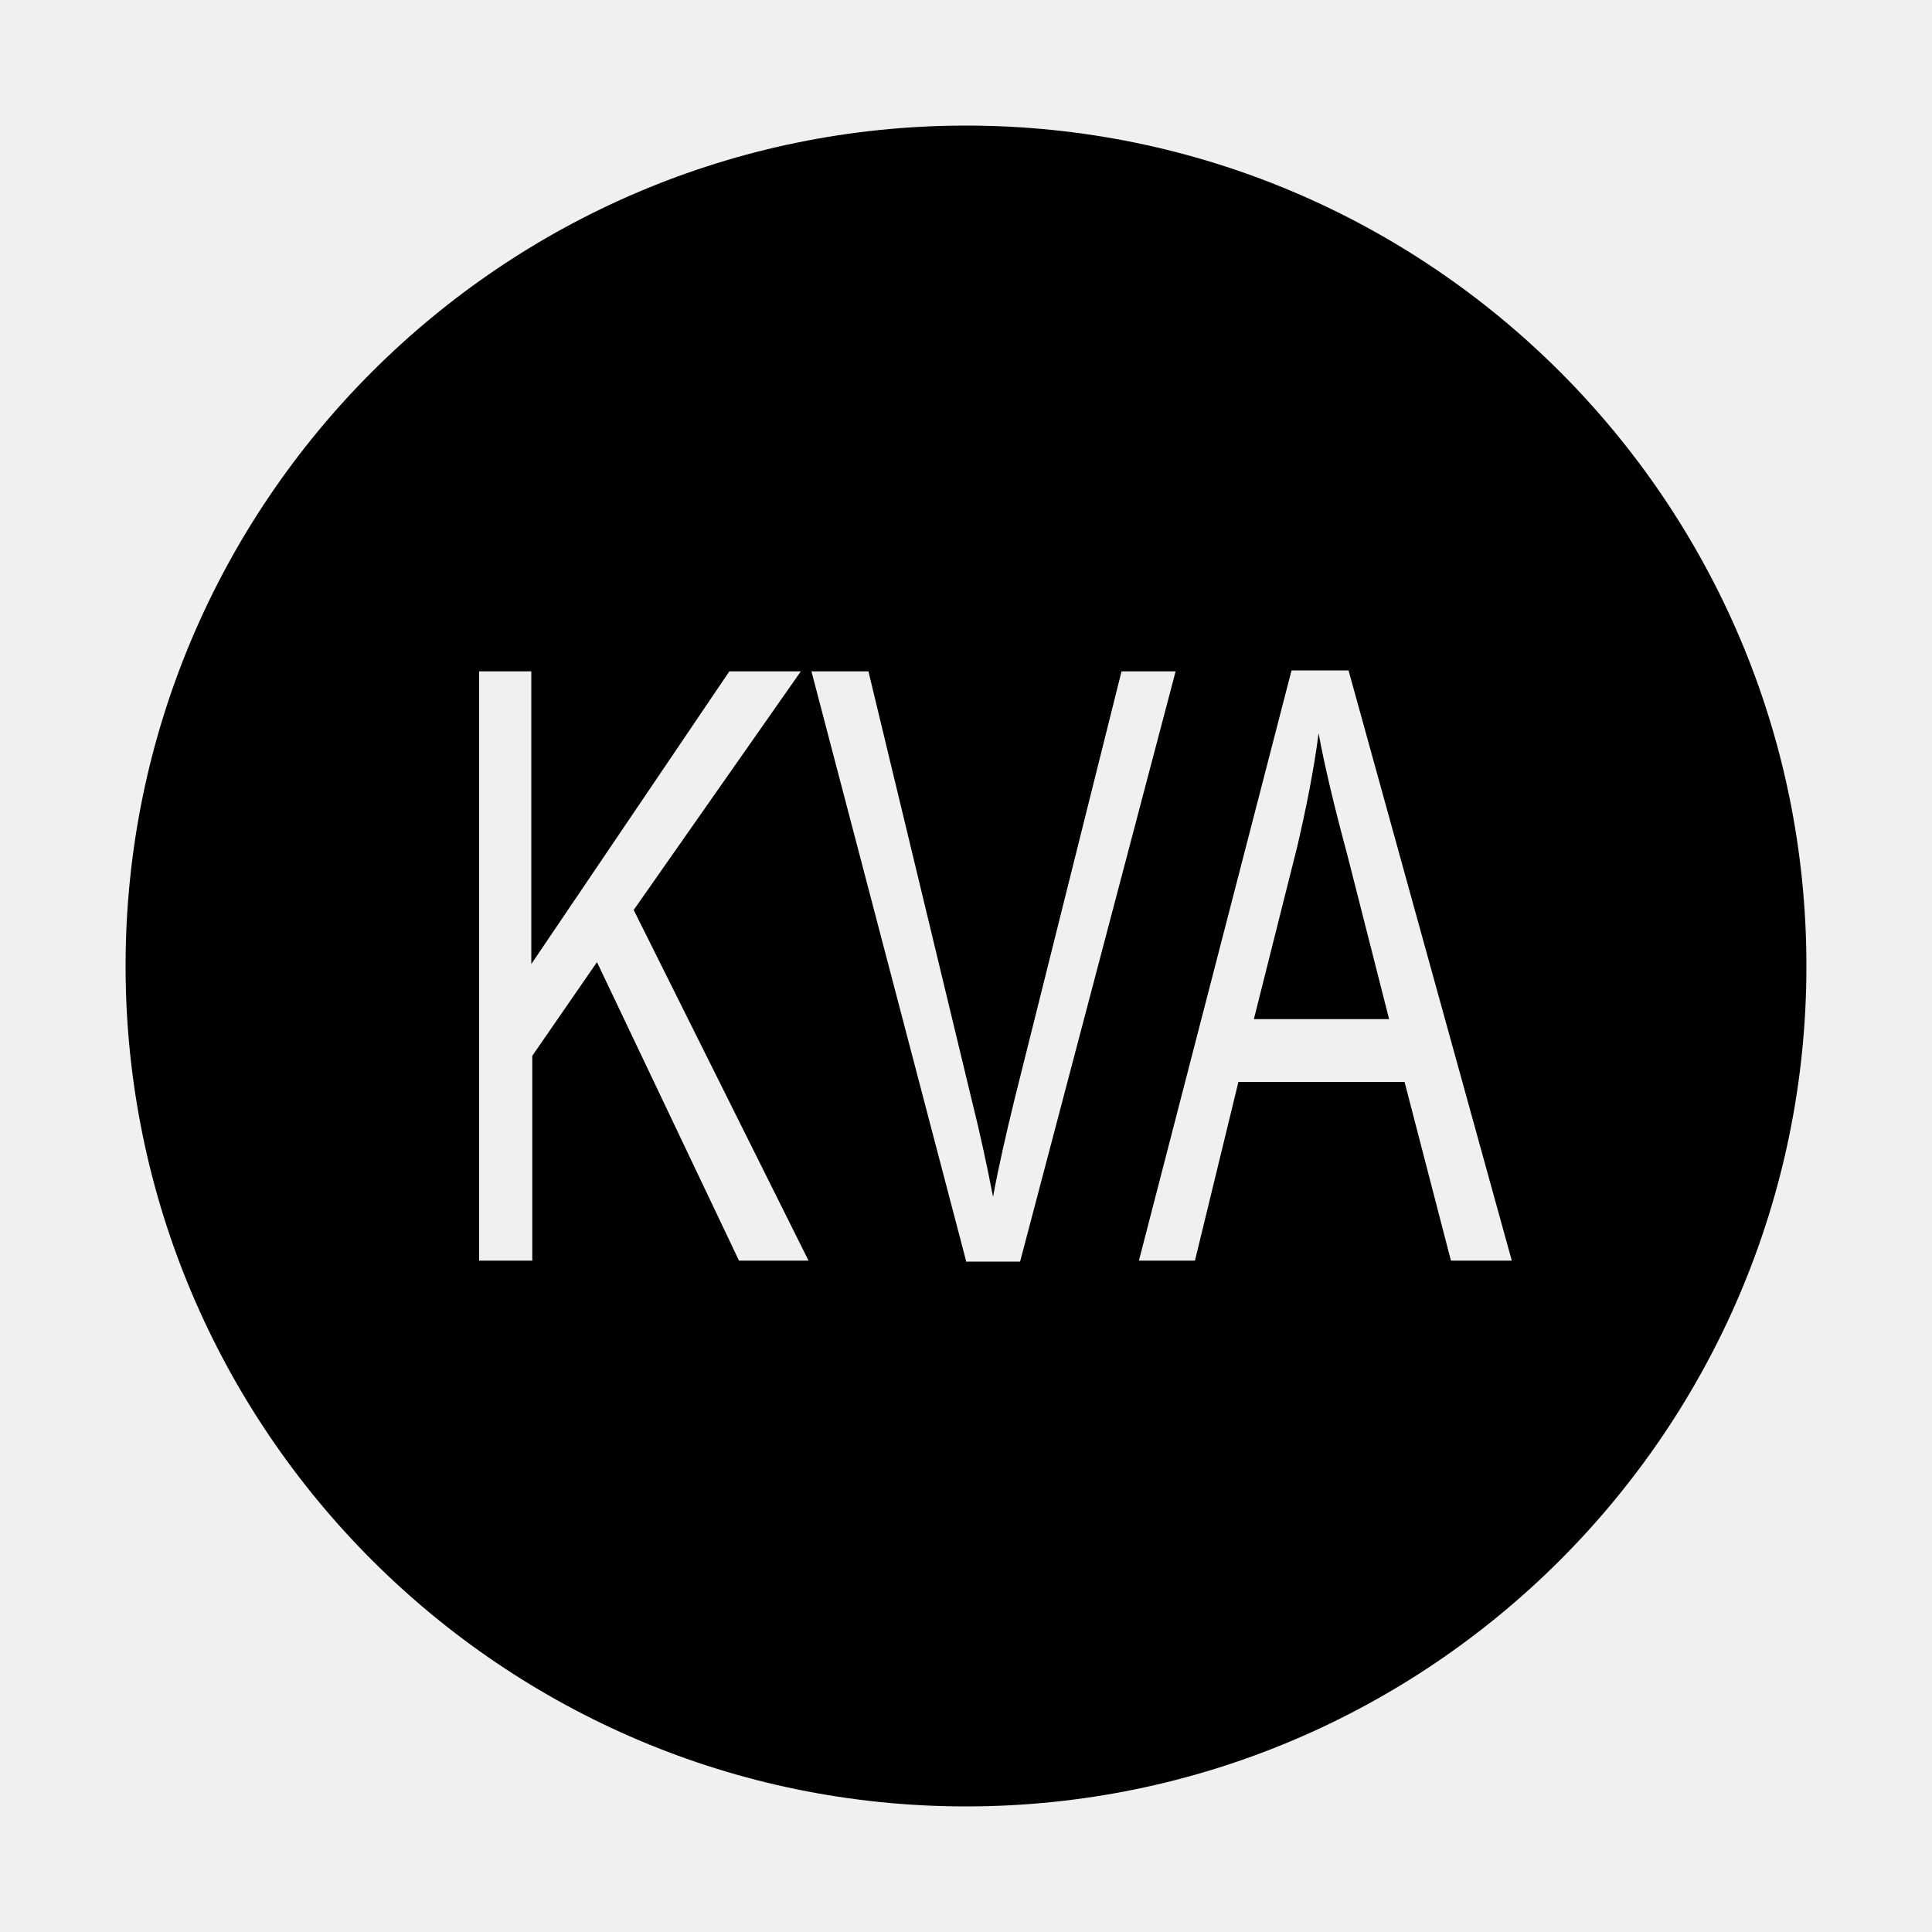
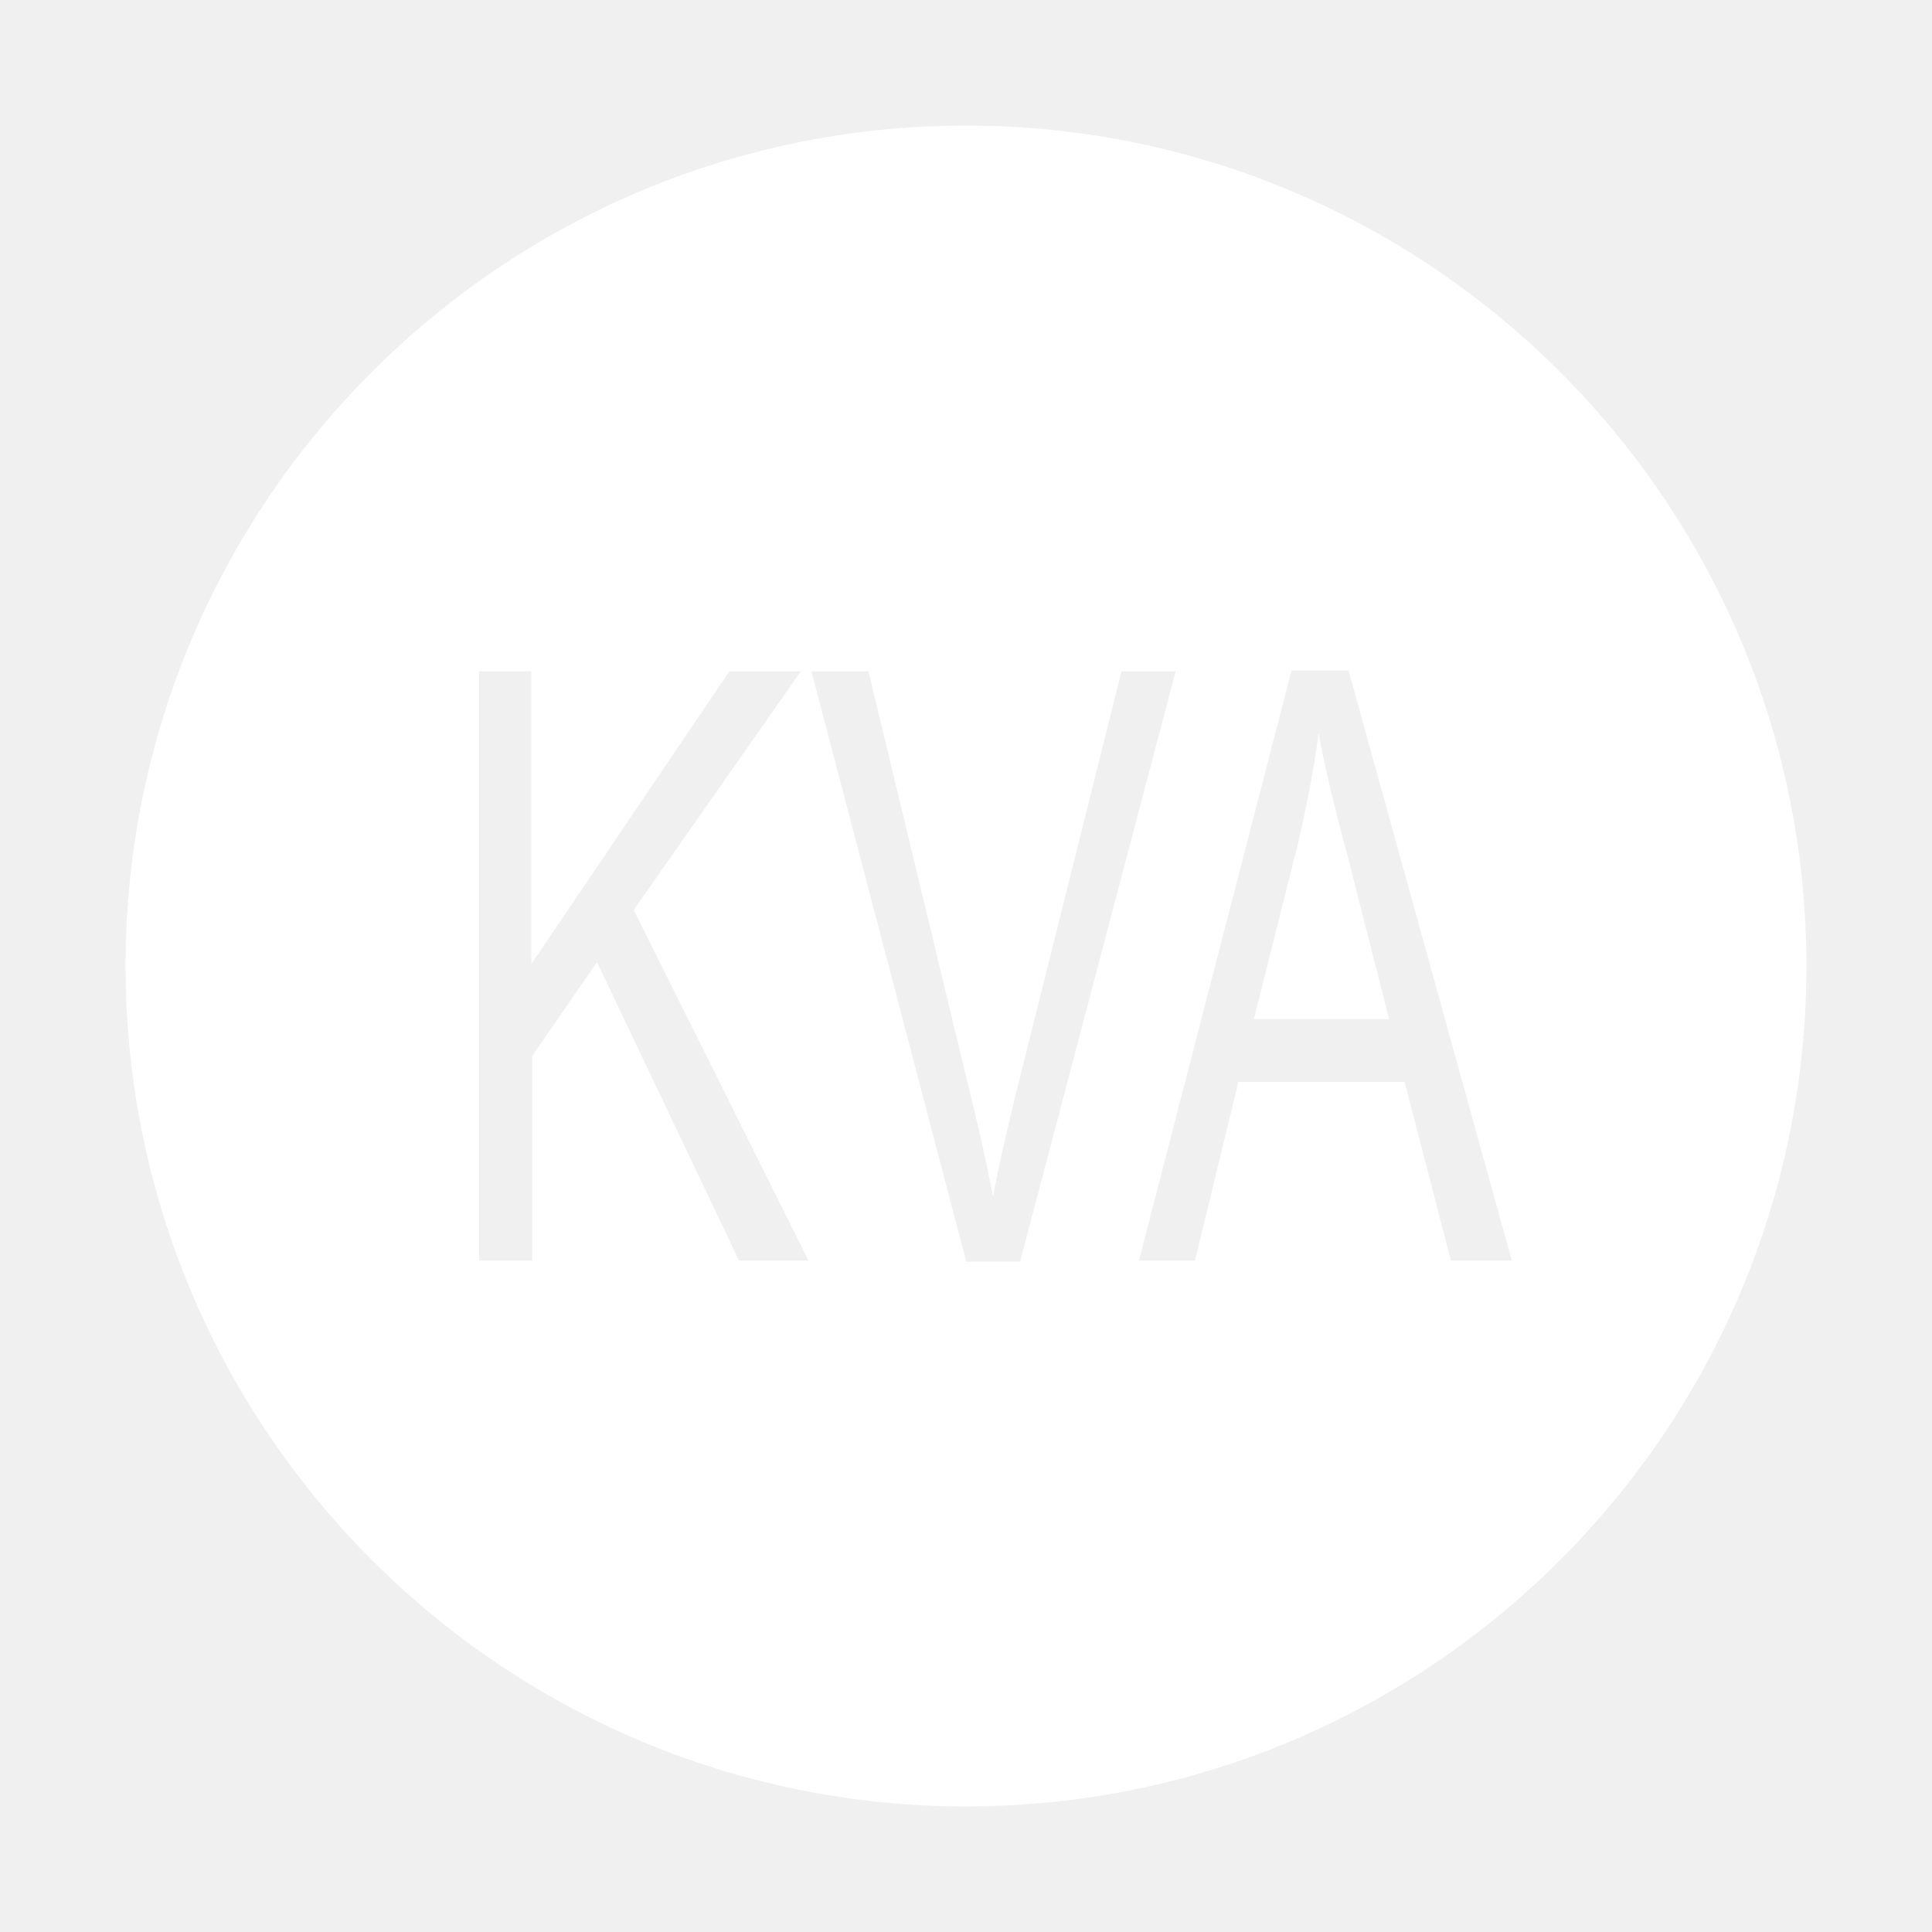
- <svg xmlns="http://www.w3.org/2000/svg" class="icon" width="200px" height="200.00px" viewBox="0 0 1024 1024" version="1.1">
-   <path fill="#000000" d="M698.88 388.608c-2.56 19.968-6.656 39.936-11.264 59.904l-23.04 91.648h71.68l-22.016-86.528c-7.168-26.624-12.288-48.128-15.36-65.024z" />
-   <path fill="#000000" d="M512 66.56C266.24 66.56 66.56 266.24 66.56 512S266.24 957.44 512 957.44 957.44 757.76 957.44 512 757.76 66.56 512 66.56z m-120.32 601.6l-75.264-158.208-34.304 49.664V668.16h-28.16V355.84H281.6v155.136L386.56 355.84h37.888l-88.576 126.464 92.672 185.856H391.68z m120.32 0l-81.92-312.32h30.208l54.784 227.328c4.608 18.432 8.192 35.328 11.264 51.2 3.072-16.896 7.168-34.304 11.264-51.2l56.832-227.328h28.672l-82.432 312.832H512z m257.024 0l-24.576-94.72h-88.064l-23.04 94.72h-29.696l80.896-312.832h30.208L801.28 668.16h-32.256z" />
+ <svg xmlns="http://www.w3.org/2000/svg" class="icon" width="32px" height="32.00px" viewBox="0 0 1024 1024" version="1.1">
+   <path fill="#FFFFFF" d="M698.88 388.608c-2.56 19.968-6.656 39.936-11.264 59.904l-23.04 91.648h71.68l-22.016-86.528c-7.168-26.624-12.288-48.128-15.36-65.024z" />
+   <path fill="#FFFFFF" d="M512 66.56C266.24 66.56 66.56 266.24 66.56 512S266.24 957.44 512 957.44 957.44 757.76 957.44 512 757.76 66.56 512 66.56z m-120.32 601.6l-75.264-158.208-34.304 49.664V668.16h-28.16V355.84H281.6v155.136L386.56 355.84h37.888l-88.576 126.464 92.672 185.856H391.68z m120.32 0l-81.92-312.32h30.208l54.784 227.328c4.608 18.432 8.192 35.328 11.264 51.2 3.072-16.896 7.168-34.304 11.264-51.2l56.832-227.328h28.672l-82.432 312.832H512z m257.024 0l-24.576-94.72h-88.064l-23.04 94.72h-29.696l80.896-312.832h30.208L801.28 668.16h-32.256z" />
</svg>
